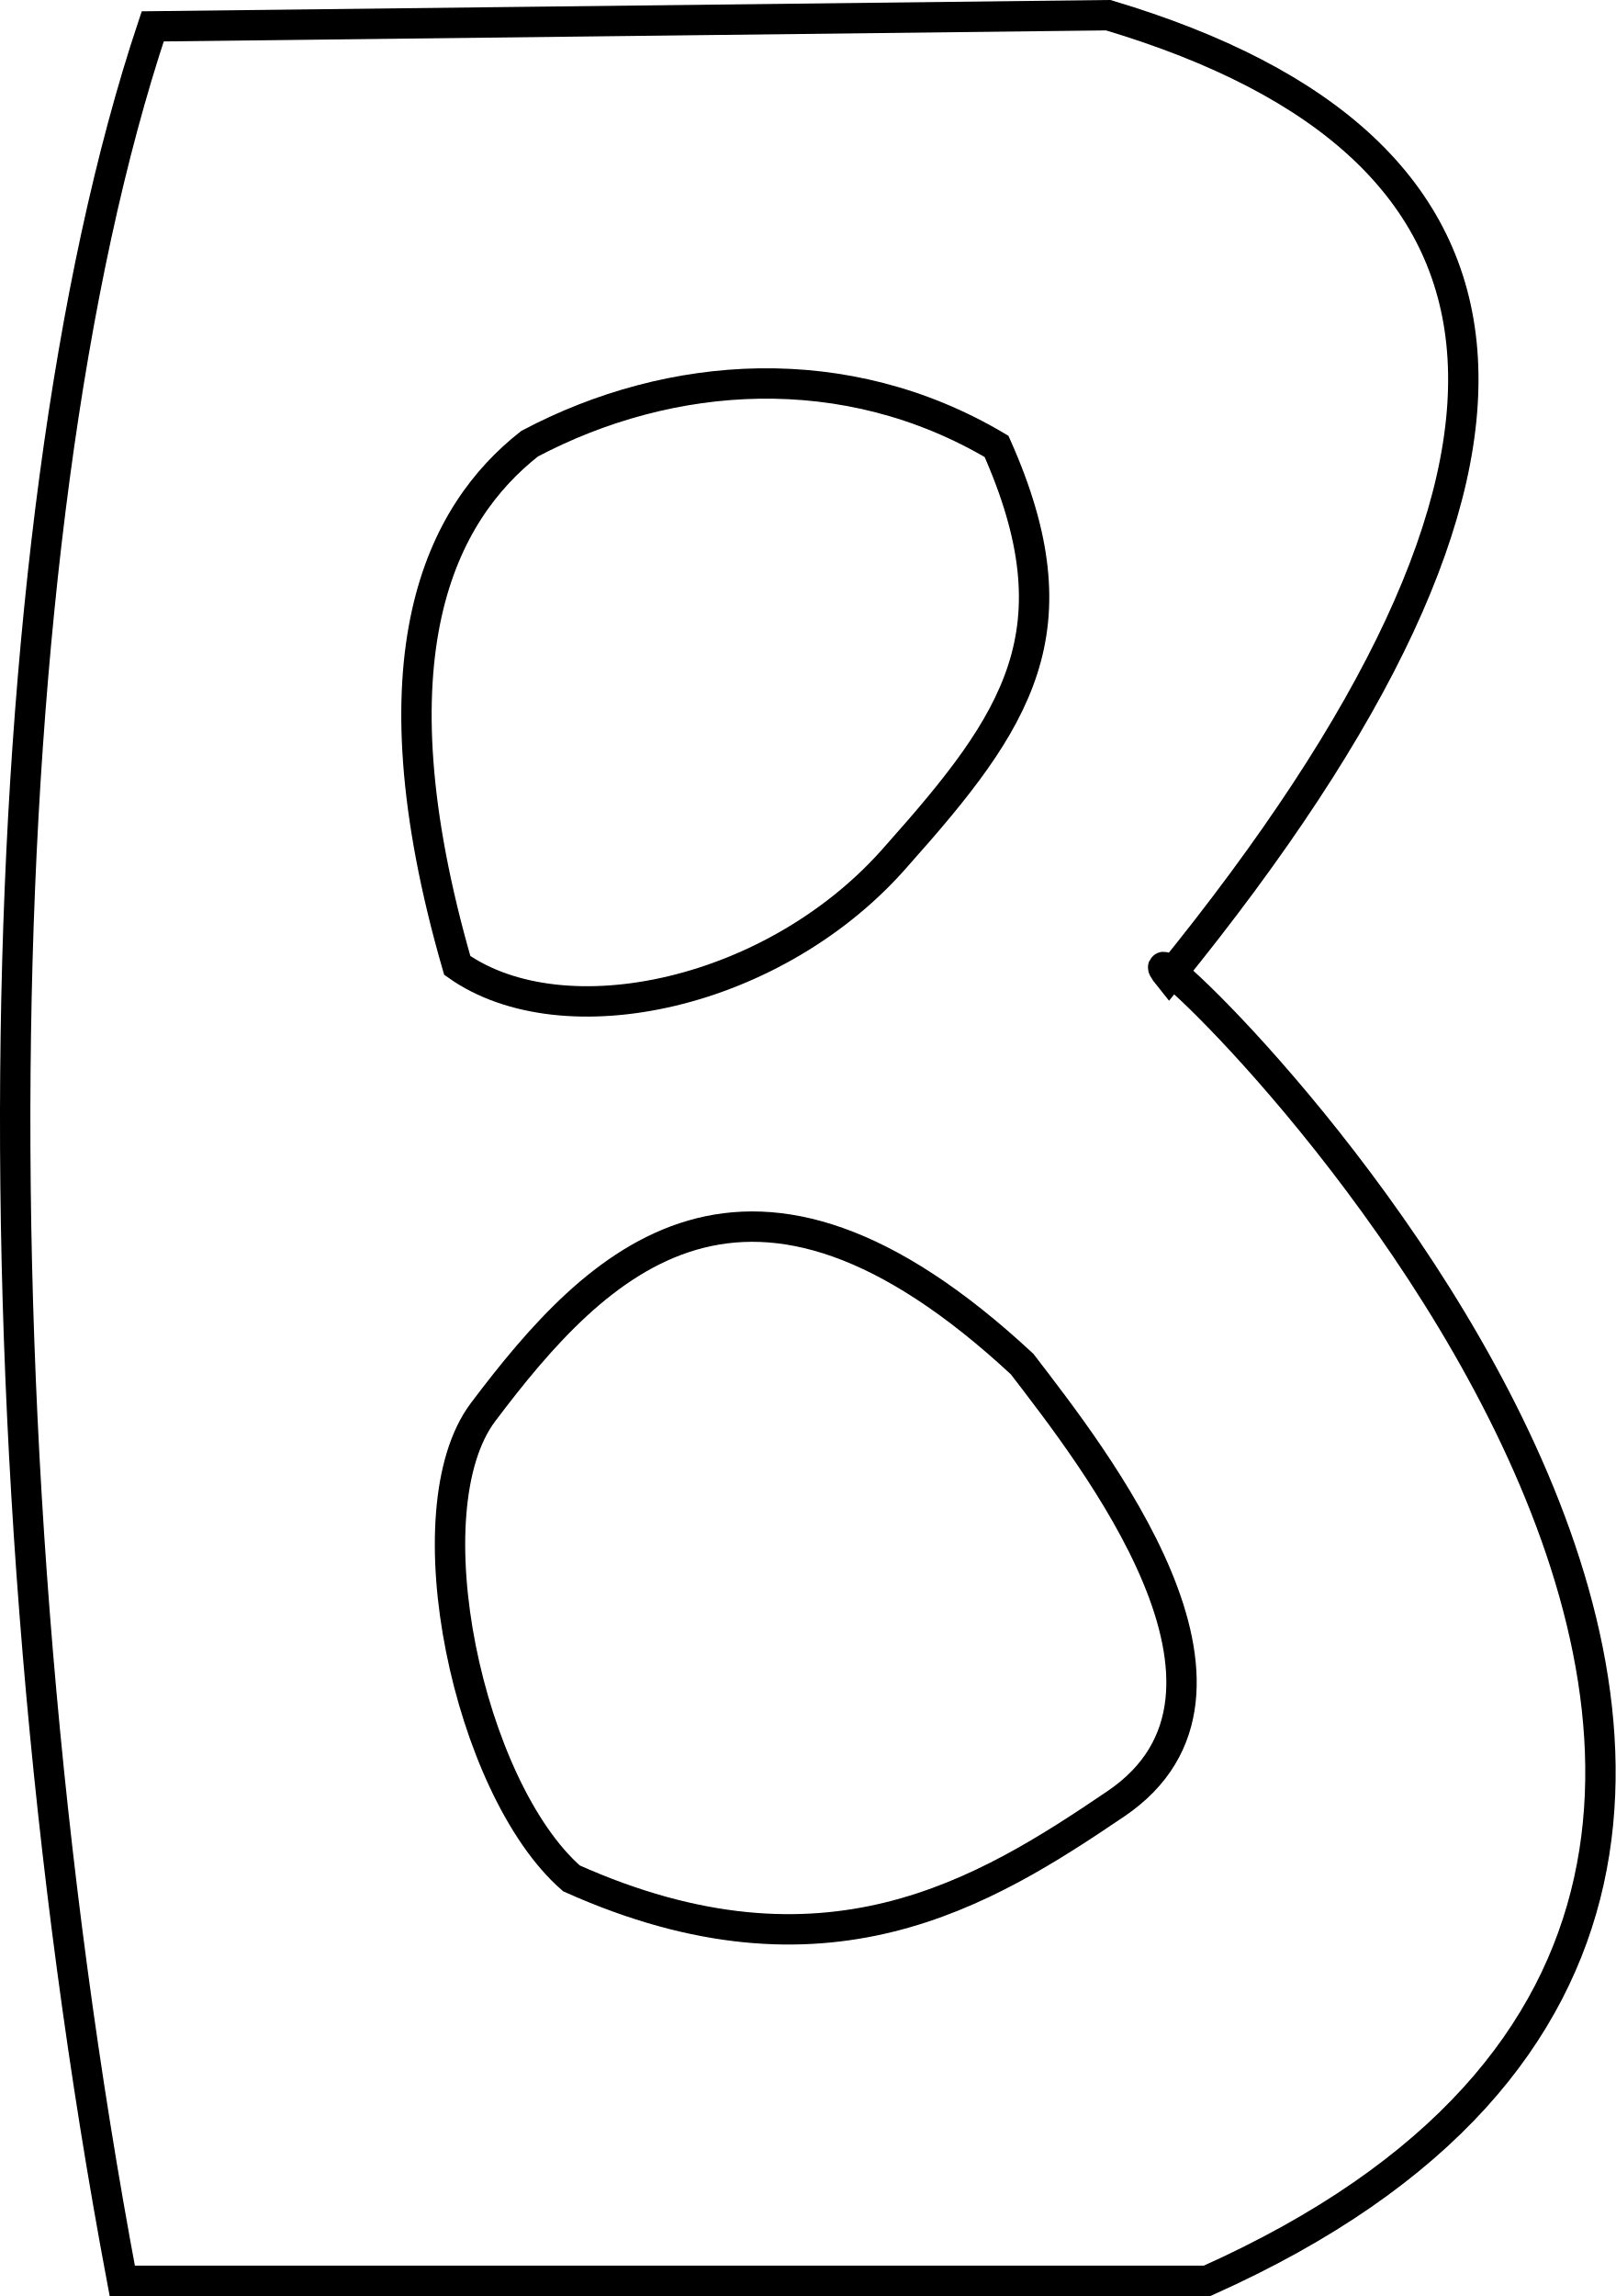
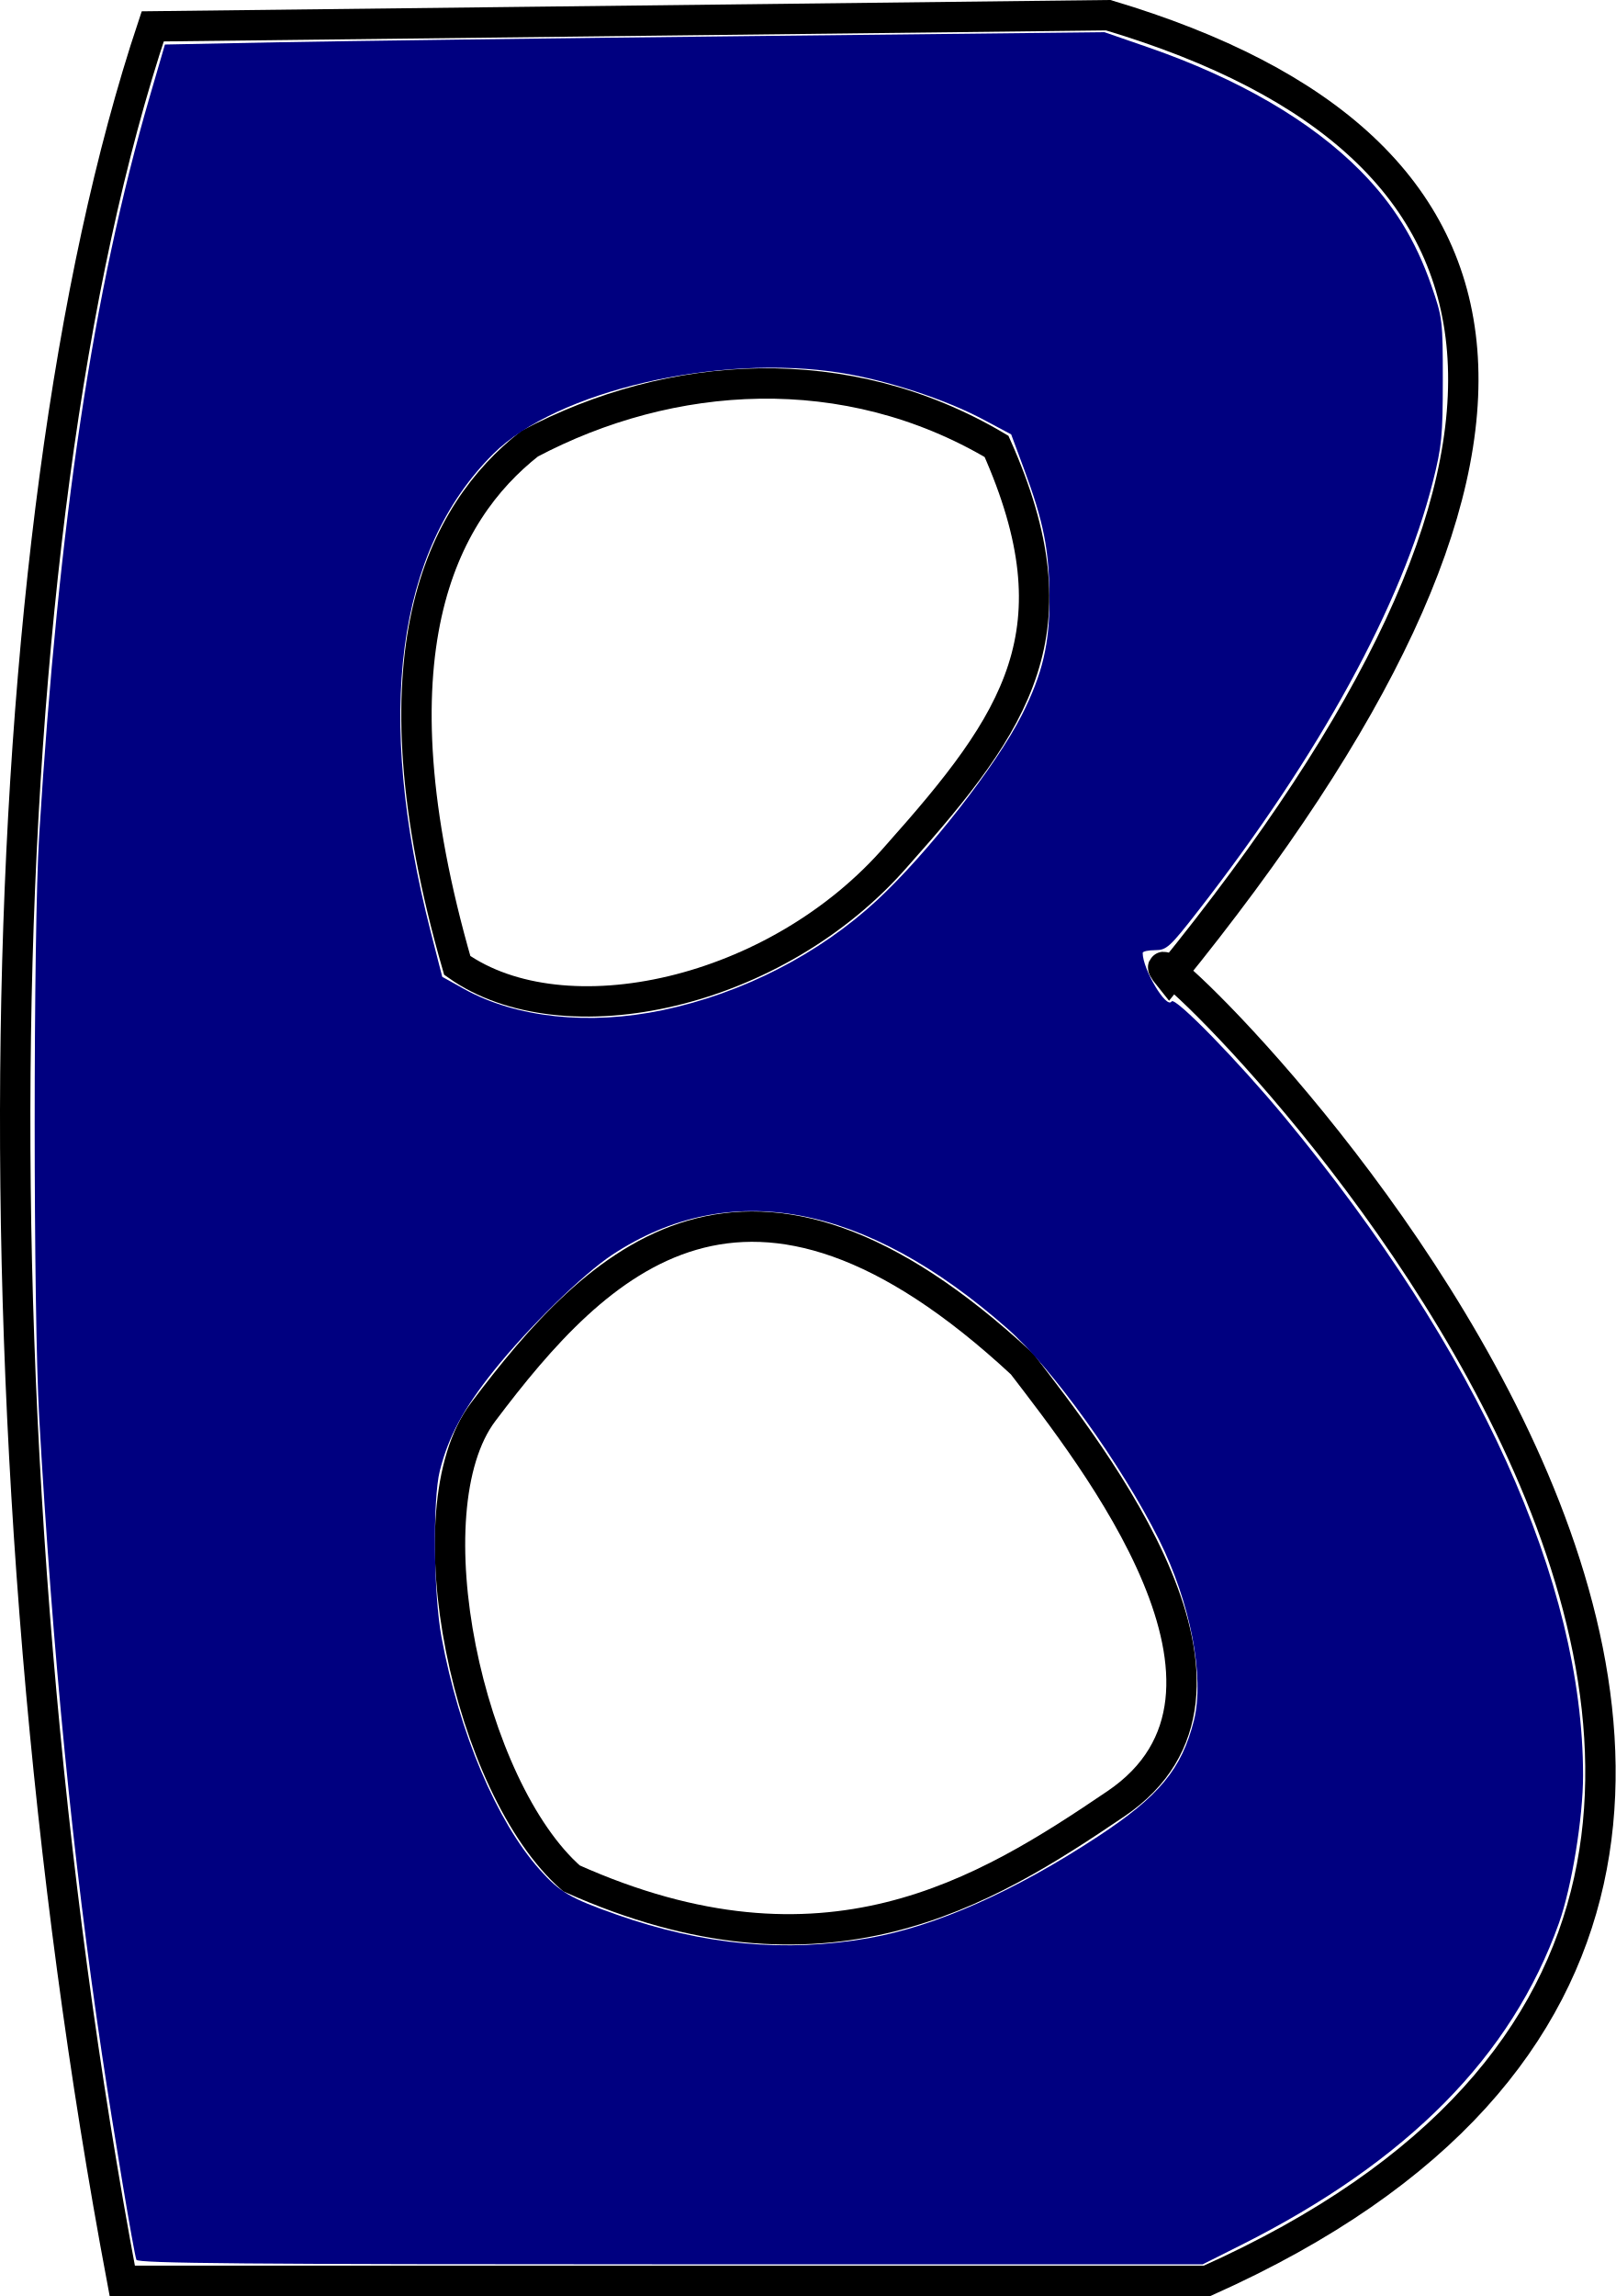
<svg xmlns="http://www.w3.org/2000/svg" version="1.1" preserveAspectRatio="xMinYMin meet" viewBox="0 0 735.494 1044.959" width="100%" height="100%" id="svg3061">
  <defs id="defs3063" />
  <g id="layer1" transform="translate(-2.967351,-5.596711)">
    <path d="M 72.486,17.598 C -4.709,249.03 -11.898,669.015 58.623,1043.643 l 493.881,0 C 985.256,849.99 491.922,396.443 535.175,450.063 727.215,213.829 708.152,72.388 507.448,12.51 z" id="path3055" style="fill:none;stroke:#000000;stroke-width:13.826px;stroke-linecap:butt;stroke-linejoin:miter;stroke-opacity:1" />
    <path d="m 244.045,207.543 c -40.023,31.459 -73.839,95.635 -32.925,237.432 48.426,34.232 145.315,13.551 200.307,-50.135 54.778,-61.452 82.529,-102.239 45.198,-186.077 C 388.075,168.102 308.413,173.508 244.045,207.543 z" id="path3057" style="fill:none;stroke:#000000;stroke-width:13.826px;stroke-linecap:butt;stroke-linejoin:miter;stroke-opacity:1" />
    <path d="m 222.901,648.25 c -33.7,44.718 -6.784,171.161 40.206,212.231 115.365,51.697 188.085,6.538 247.807,-33.919 C 585.824,775.956 500.335,668.338 468.289,626.441 342.887,509.885 274.871,579.258 222.901,648.25 z" id="path3059" style="fill:none;stroke:#000000;stroke-width:13.826px;stroke-linecap:butt;stroke-linejoin:miter;stroke-opacity:1" />
  </g>
+   <path style="color:#000000;fill:#000080;fill-opacity:1;stroke:#000000;stroke-width:0;stroke-linecap:butt;stroke-linejoin:miter;stroke-miterlimit:4;stroke-opacity:1;stroke-dasharray:none;stroke-dashoffset:0;marker:none;visibility:visible;display:inline;overflow:visible;enable-background:accumulate" d="M 62.088,1028.481 C 60.844,1024.845 51.596,969.586 46.352,934.457 33.099,845.68 24.012,753.483 17.854,645.343 15.116,597.26 15.099,424.211 17.828,380.252 26.749,236.57 42.341,132.48 68.245,43.689 L 75.08,20.263 126.564,19.238 c 28.317,-0.564 124.55,-1.825 213.853,-2.804 l 162.368,-1.78 19.882,6.883 c 41.146,14.246 74.286,33.549 96.806,56.386 14.933,15.144 24.896,31.264 32.077,51.904 5.128,14.739 5.273,15.933 5.262,43.322 -0.01,25.104 -0.498,30.098 -4.492,45.94 -14.101,55.929 -51.471,124.246 -106.963,195.541 -12.81,16.457 -14.293,17.811 -19.519,17.811 -3.111,0 -5.656,0.564 -5.656,1.254 0,7.486 10.899,25.753 13.172,22.076 1.465,-2.371 30.467,27.355 51.594,52.884 87.945,106.265 135.709,211.631 135.709,299.37 0,19.246 -5.169,50.89 -10.98,67.219 -21.538,60.52 -68.89,108.462 -144.76,146.564 l -17.397,8.737 -242.361,0 c -192.409,0 -242.507,-0.423 -243.07,-2.068 z M 395.654,882.057 c 30.409,-5.365 66.108,-21.208 104.142,-46.219 27.943,-18.375 38.142,-30.695 43.707,-52.797 4.981,-19.78 -1.597,-53.763 -15.959,-82.451 -17.056,-34.068 -48.653,-78.038 -68.916,-95.902 -64.872,-57.19 -126.624,-68.726 -179.912,-33.611 -13.379,8.816 -38.251,33.144 -53.907,52.726 -13.765,17.218 -20.68,30.032 -24.586,45.562 -3.289,13.076 -2.853,56.252 0.765,75.776 8.052,43.448 25.072,83.748 44.647,105.71 9.199,10.321 13.9,13.074 35.05,20.529 39.404,13.889 76.979,17.378 114.969,10.676 l 0,0 z m -93.951,-422.324 c 36.225,-7.62 71.002,-25.438 97.459,-49.933 23.084,-21.372 54.408,-61.404 65.972,-84.312 9.536,-18.89 12.754,-32.603 12.617,-53.757 -0.139,-21.498 -2.665,-34.225 -11.538,-58.142 l -5.897,-15.894 -12.791,-6.816 c -17.17,-9.148 -43.866,-17.878 -64.828,-21.198 -55.774,-8.834 -129.424,8.323 -158.089,36.828 -44.243,43.995 -53.987,118.216 -28.554,217.504 l 5.268,20.566 9.902,5.51 c 23.609,13.136 56.972,16.692 90.479,9.643 l 0,0 z" id="path3016" />
</svg>
